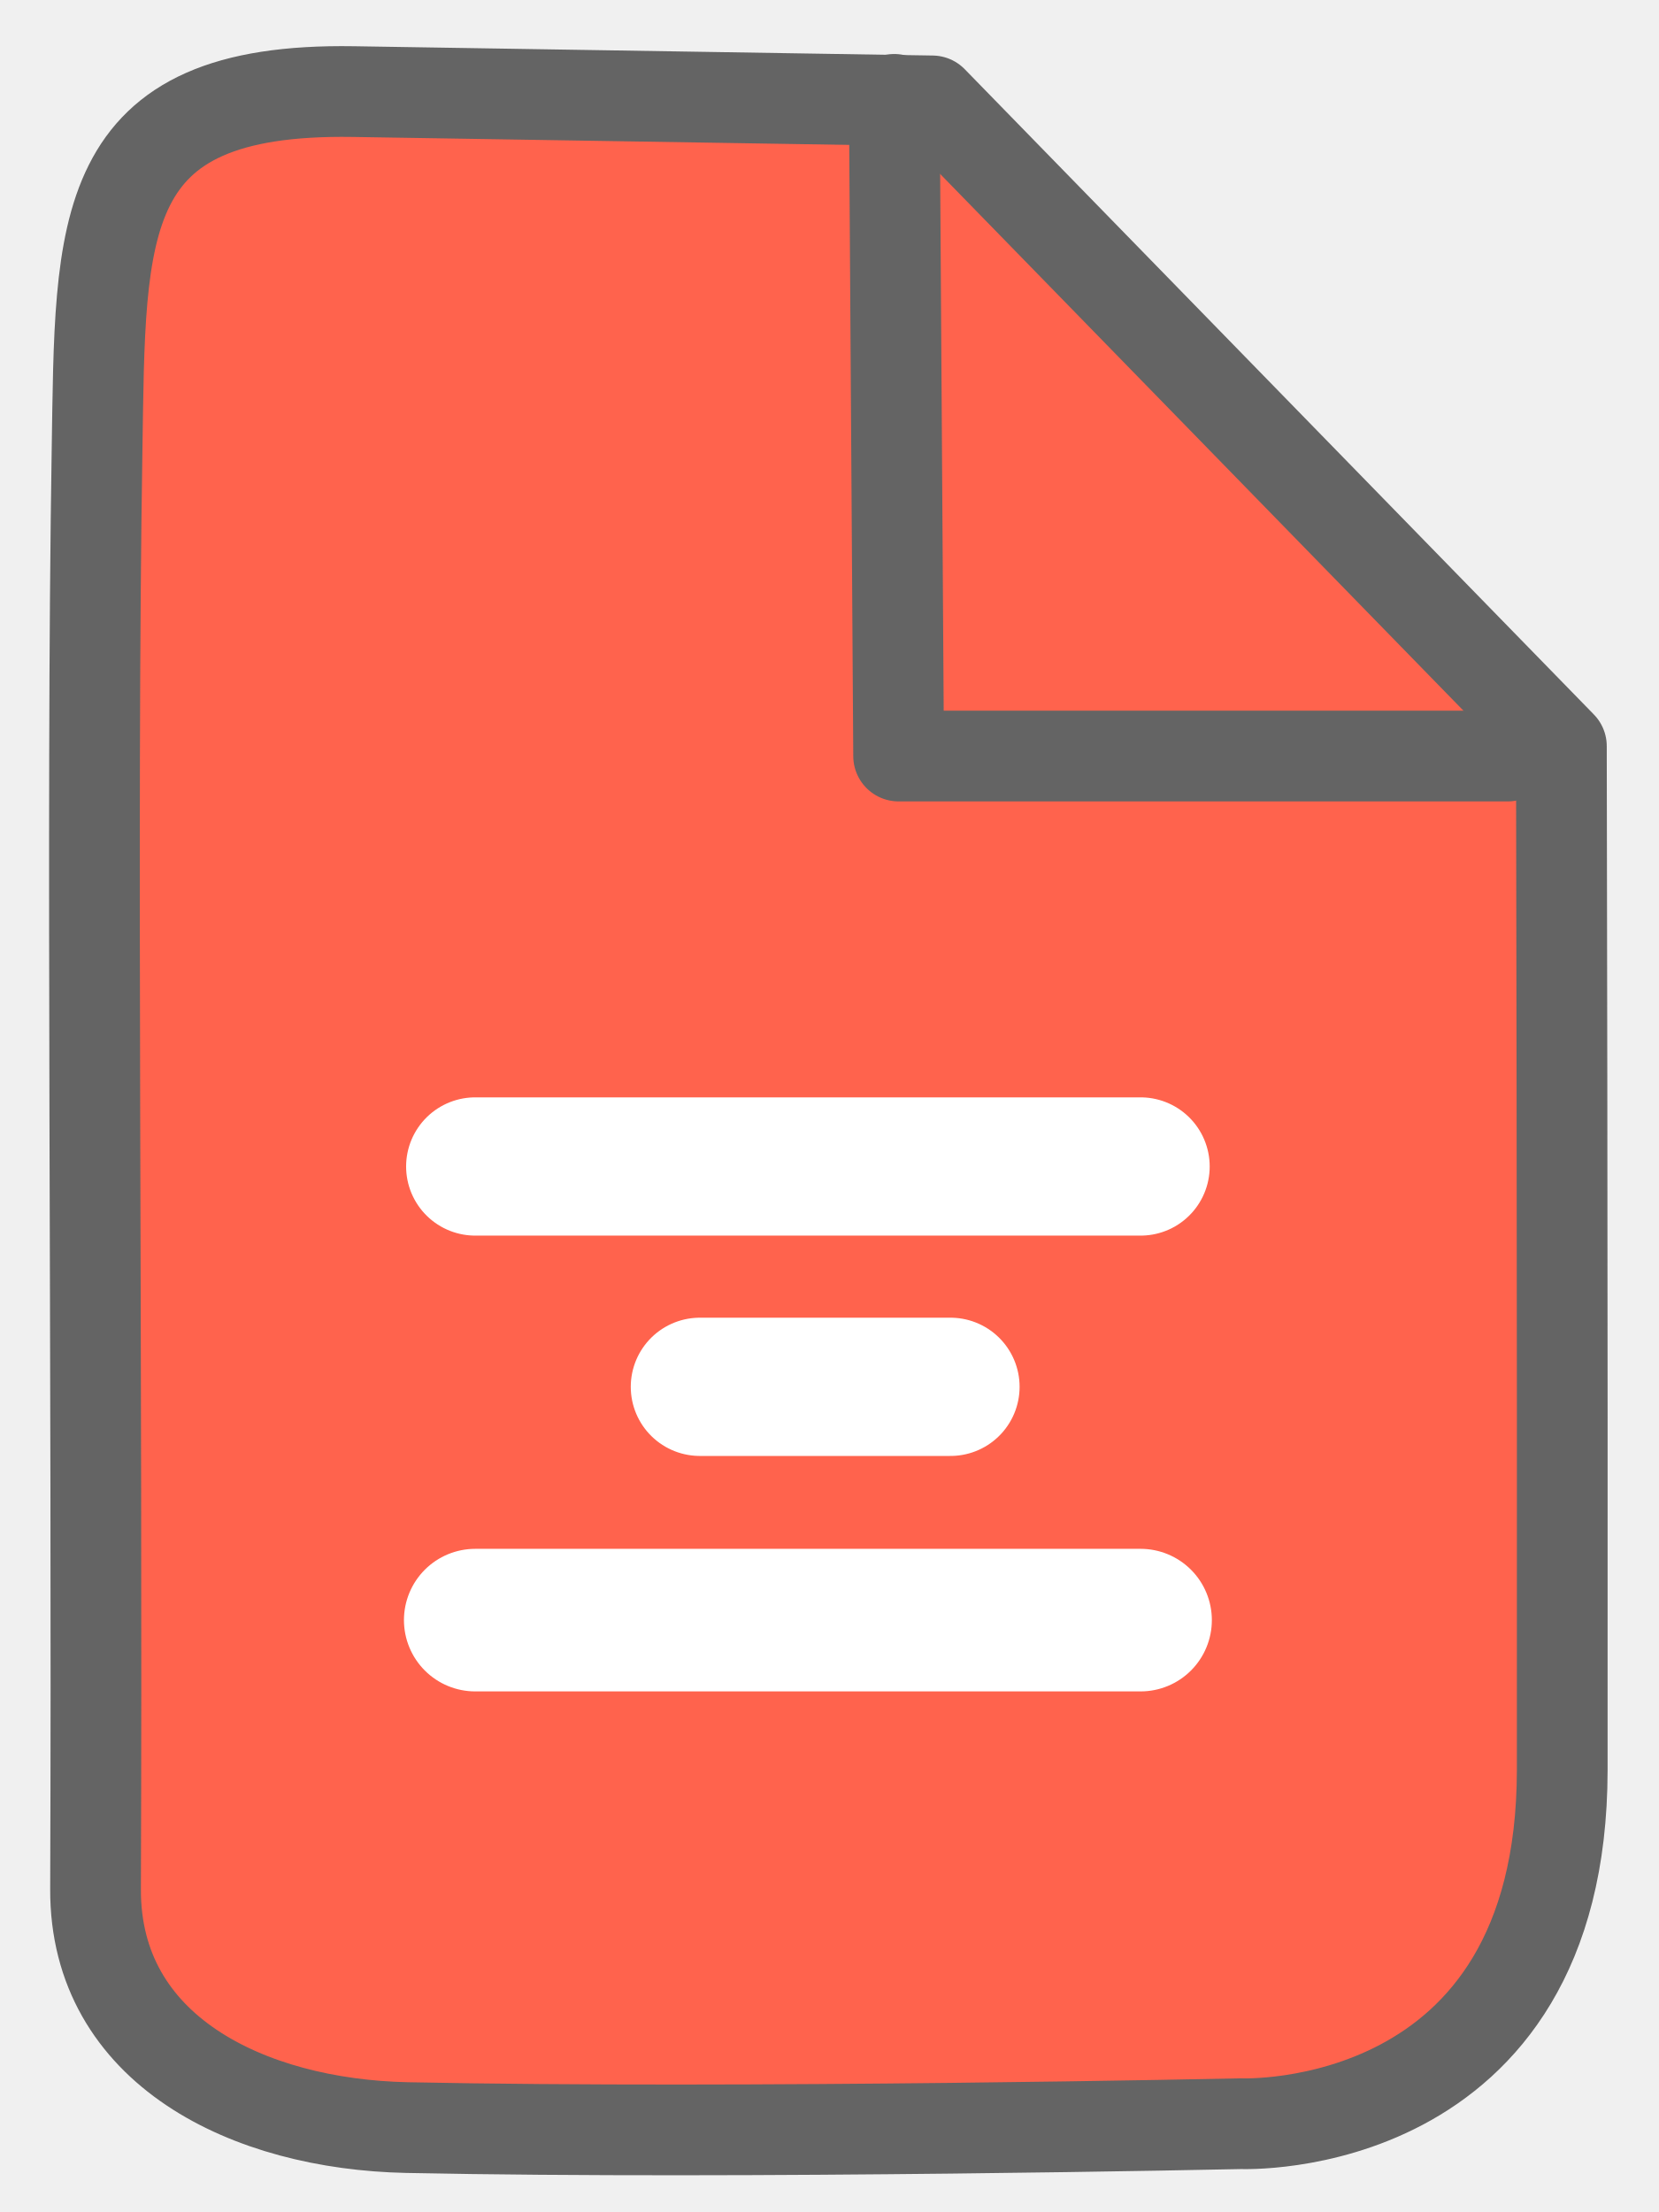
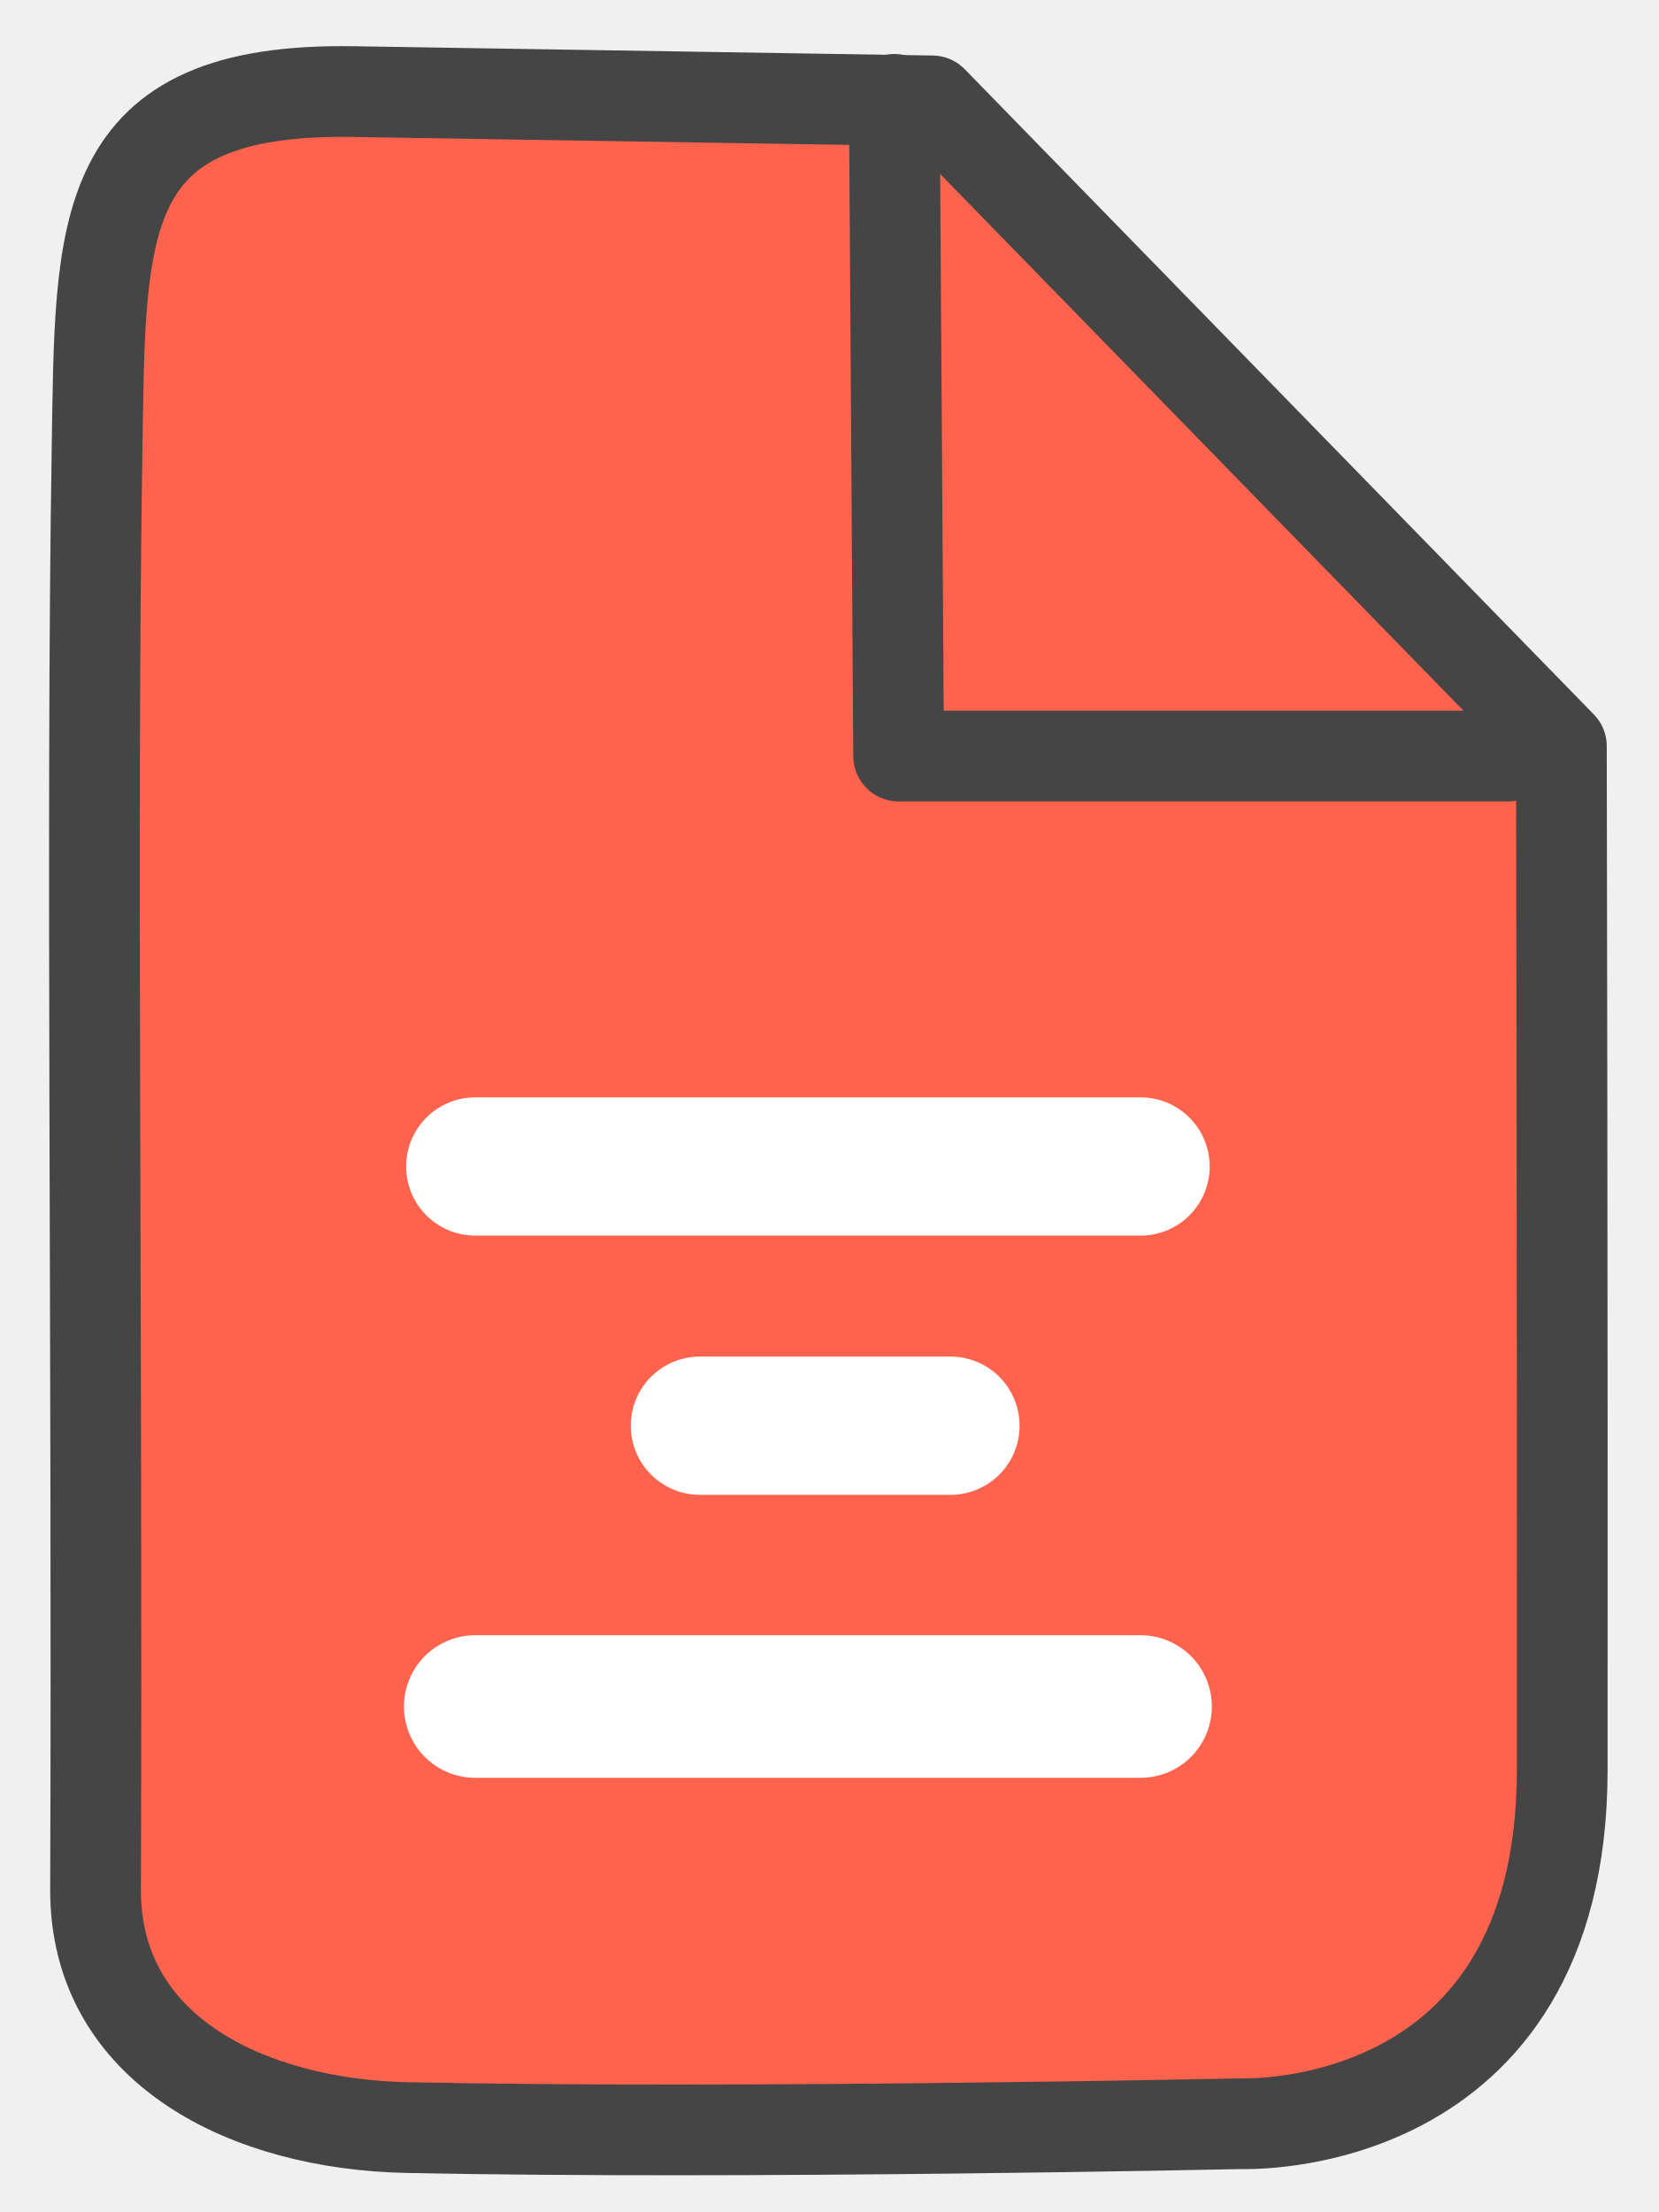
<svg xmlns="http://www.w3.org/2000/svg" width="384" height="512" viewBox="0 0 384 512">
-   <path id="Path" fill="#ff634d" fill-rule="evenodd" stroke="#646464" stroke-width="21" stroke-linecap="round" stroke-linejoin="round" d="M 215.787 23.352 C 215.787 23.352 98.802 21.473 81.804 21.2 C 21.812 20.237 23.298 52.265 22.463 104.258 C 21.074 190.767 22.587 312.129 22.115 437.295 C 21.975 474.574 57.496 491.703 94.239 492.46 C 172.222 494.068 287.278 491.56 287.278 491.56 C 287.278 491.56 361.531 494.732 361.602 409.743 C 361.69 303.743 361.407 172.709 361.407 172.709 L 215.787 23.352 L 215.787 23.352 Z" />
-   <path id="Shape" fill="none" stroke="#ffffff" stroke-width="32" stroke-linecap="round" stroke-linejoin="round" d="M 110 270 L 264 270 M 162 321 L 220 321" />
-   <path id="Line" fill="none" stroke="#ffffff" stroke-width="33" stroke-linecap="round" stroke-linejoin="round" d="M 110 375 L 264 374.999" />
-   <path id="path1" fill="none" stroke="#646464" stroke-width="21" stroke-linecap="round" stroke-linejoin="round" d="M 207 23 L 208 175 L 349 175" />
+   <path id="Path" fill="#ff634d" fill-rule="evenodd" stroke="#454545" stroke-width="21" stroke-linecap="round" stroke-linejoin="round" d="M 215.787 23.352 C 215.787 23.352 98.802 21.473 81.804 21.2 C 21.812 20.237 23.298 52.265 22.463 104.258 C 21.074 190.767 22.587 312.129 22.115 437.295 C 21.975 474.574 57.496 491.703 94.239 492.46 C 172.222 494.068 287.278 491.56 287.278 491.56 C 287.278 491.56 361.531 494.732 361.602 409.743 C 361.69 303.743 361.407 172.709 361.407 172.709 L 215.787 23.352 L 215.787 23.352 Z" />
+   <path id="Shape" fill="none" stroke="#ffffff" stroke-width="32" stroke-linecap="round" stroke-linejoin="round" d="M 110 270 L 264 270 M 162 330 L 220 330" />
+   <path id="Line" fill="none" stroke="#ffffff" stroke-width="33" stroke-linecap="round" stroke-linejoin="round" d="M 110 395 L 264 394.999" />
+   <path id="path1" fill="none" stroke="#454545" stroke-width="21" stroke-linecap="round" stroke-linejoin="round" d="M 207 23 L 208 175 L 349 175" />
</svg>
